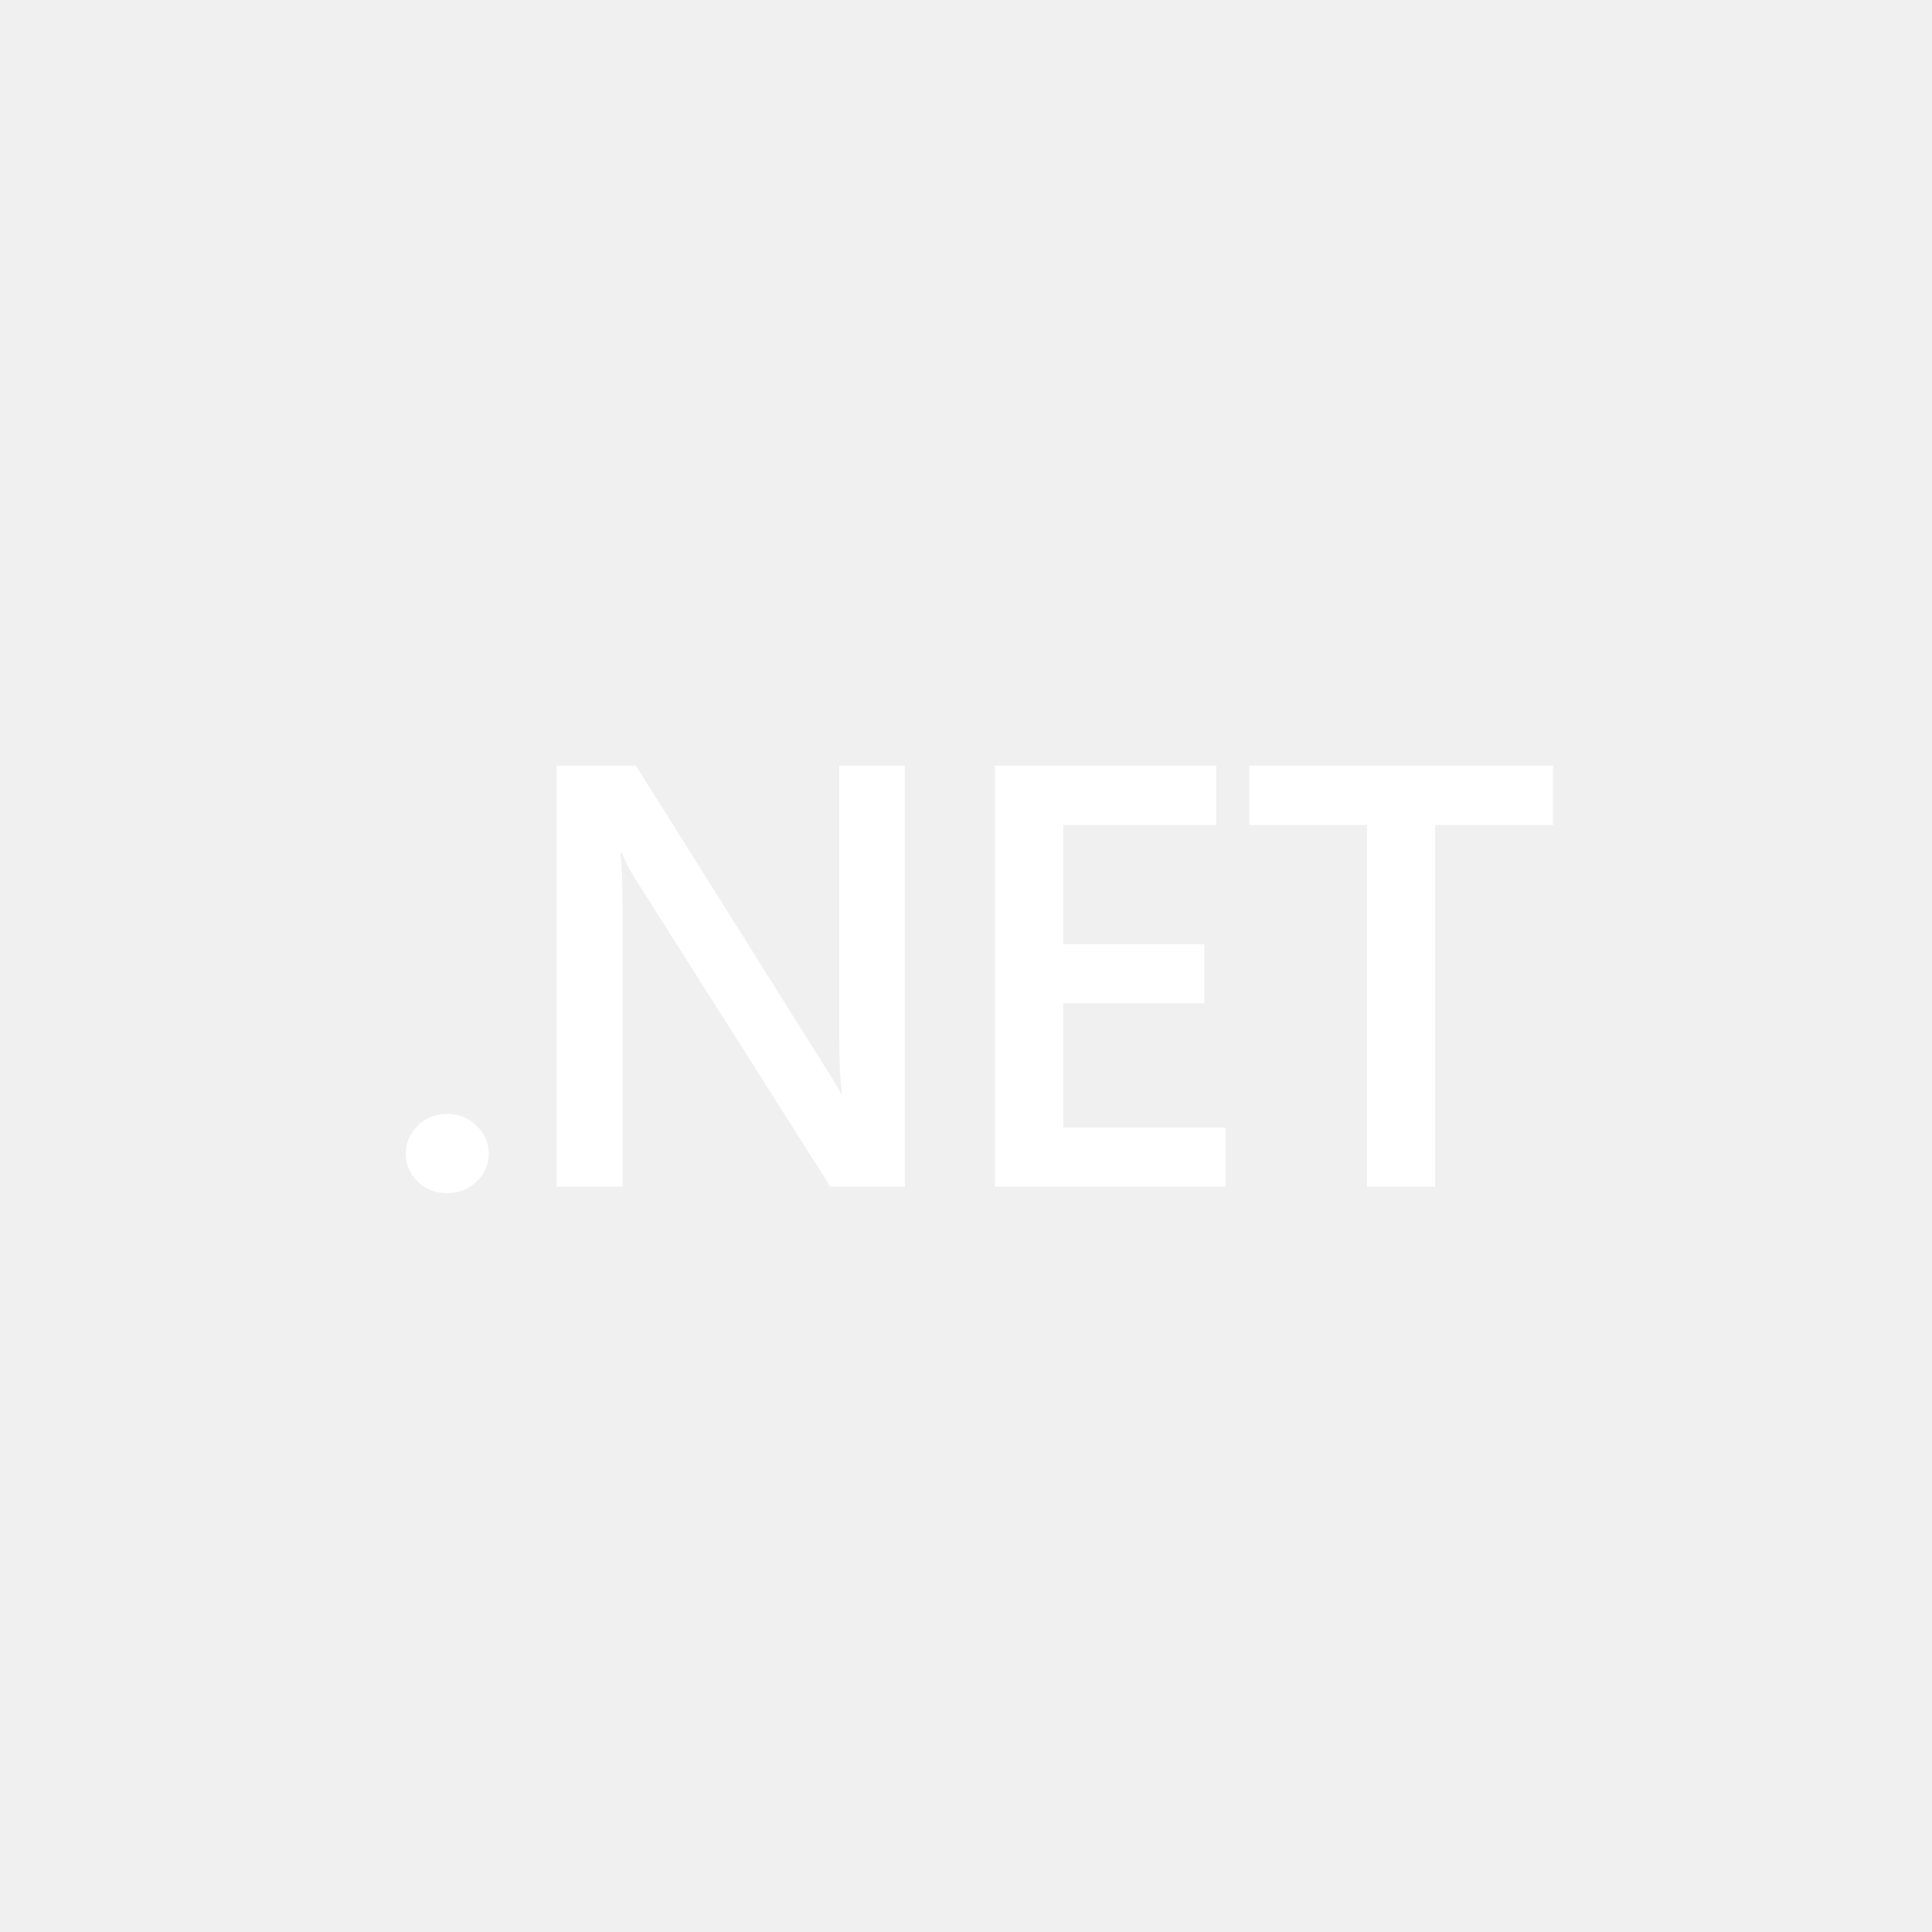
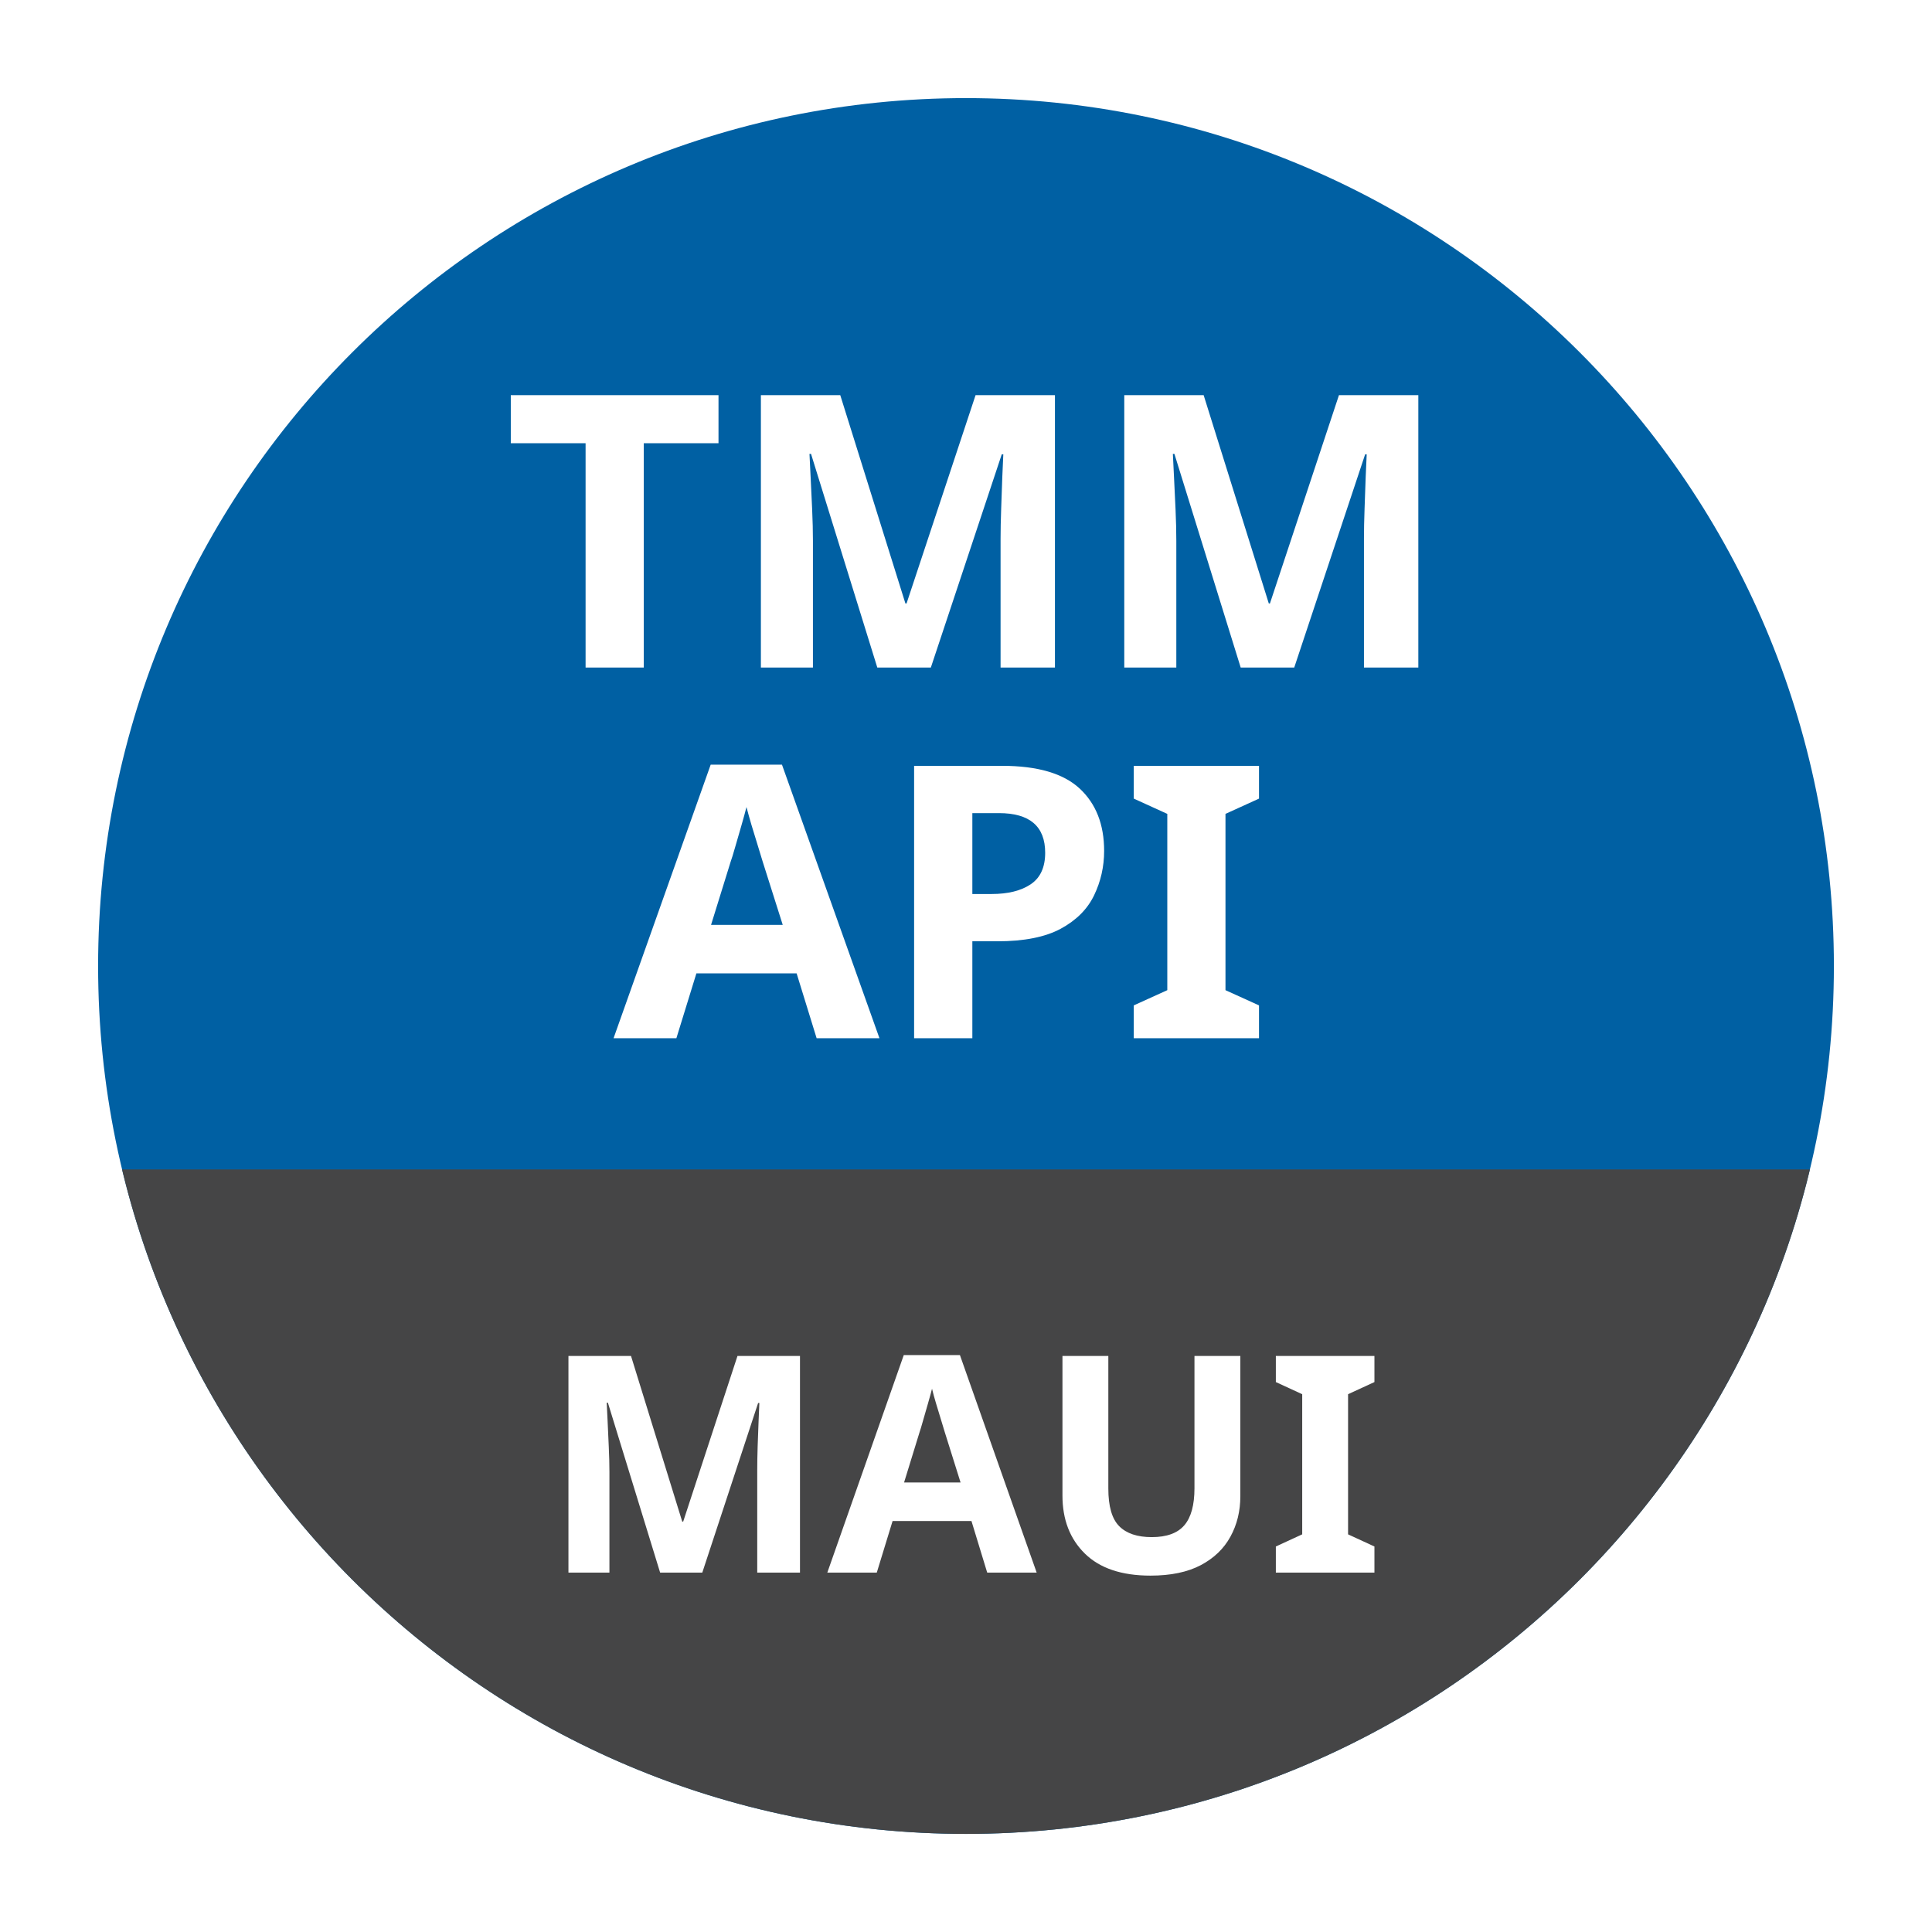
- <svg xmlns="http://www.w3.org/2000/svg" width="456" height="456" viewBox="0 0 456 456" version="1.1" xml:space="preserve" style="fill-rule:evenodd;clip-rule:evenodd;stroke-linejoin:round;stroke-miterlimit:2;">
-   <path d="m 105.5,281.609 c -2.703,0 -5.001,-0.9 -6.893,-2.702 -1.892,-1.848 -2.838,-4.042 -2.838,-6.582 0,-2.587 0.946,-4.804 2.838,-6.652 1.892,-1.848 4.19,-2.772 6.893,-2.772 2.748,0 5.068,0.924 6.96,2.772 1.937,1.848 2.906,4.064 2.906,6.652 0,2.54 -0.968,4.734 -2.906,6.582 -1.892,1.802 -4.212,2.702 -6.96,2.702 z" style="fill:#ffffff;fill-rule:nonzero;stroke-width:0.838" />
-   <path d="M 213.561,280.084 H 195.99 L 149.7,207.054 c -1.171,-1.848 -2.14,-3.765 -2.906,-5.751 h -0.406 c 0.361,2.125 0.541,6.675 0.541,13.65 v 65.132 h -15.543 v -99.36 h 18.719 l 44.737,71.298 c 1.892,2.957 3.109,4.989 3.649,6.098 h 0.27 c -0.45,-2.632 -0.676,-7.09 -0.676,-13.373 v -64.023 h 15.476 z" style="fill:#ffffff;fill-rule:nonzero;stroke-width:0.838" />
-   <path d="m 289.251,280.084 h -54.401 v -99.36 h 52.238 v 13.997 h -36.154 v 28.131 h 33.316 v 13.927 h -33.316 v 29.378 h 38.316 z" style="fill:#ffffff;fill-rule:nonzero;stroke-width:0.838" />
-   <path d="M 366.565,194.721 H 338.722 v 85.363 h -16.084 v -85.363 h -27.775 v -13.997 h 71.701 z" style="fill:#ffffff;fill-rule:nonzero;stroke-width:0.838" />
+ <svg xmlns="http://www.w3.org/2000/svg" id="Layer_1" version="1.1" viewBox="0 0 512 512">
+   <defs>
+     <style>
+       .st0, .st1, .st2 {
+         fill: #fff;
+       }
+ 
+       .st3 {
+         fill: none;
+       }
+ 
+       .st4 {
+         fill: #454546;
+       }
+ 
+       .st1 {
+         font-size: 101.11px;
+       }
+ 
+       .st1, .st2 {
+         font-family: Tahoma-Bold, Tahoma;
+         font-weight: 700;
+       }
+ 
+       .st5 {
+         fill: #0060a3;
+       }
+ 
+       .st2 {
+         font-size: 80.42px;
+       }
+ 
+       .st6 {
+         clip-path: url(#clippath);
+       }
+     </style>
+     <clipPath id="clippath">
+       <circle class="st3" cx="256" cy="256" r="230" />
+     </clipPath>
+   </defs>
+   <rect class="st0" width="512" height="512" />
+   <g>
+     <g class="st6">
+       <rect class="st5" x="26" y="26" width="460" height="460" />
+       <rect class="st4" x="26" y="309.91" width="460" height="176.09" />
+     </g>
+     <text class="st1" transform="translate(133.33 176.91) scale(1.01 1)">
+       <tspan x="0" y="0">TMM</tspan>
+       <tspan x="28.98" y="98.23">API</tspan>
+     </text>
+     <text class="st2" transform="translate(143.41 416.76)">
+       <tspan x="0" y="0">MAUI</tspan>
+     </text>
+   </g>
</svg>
